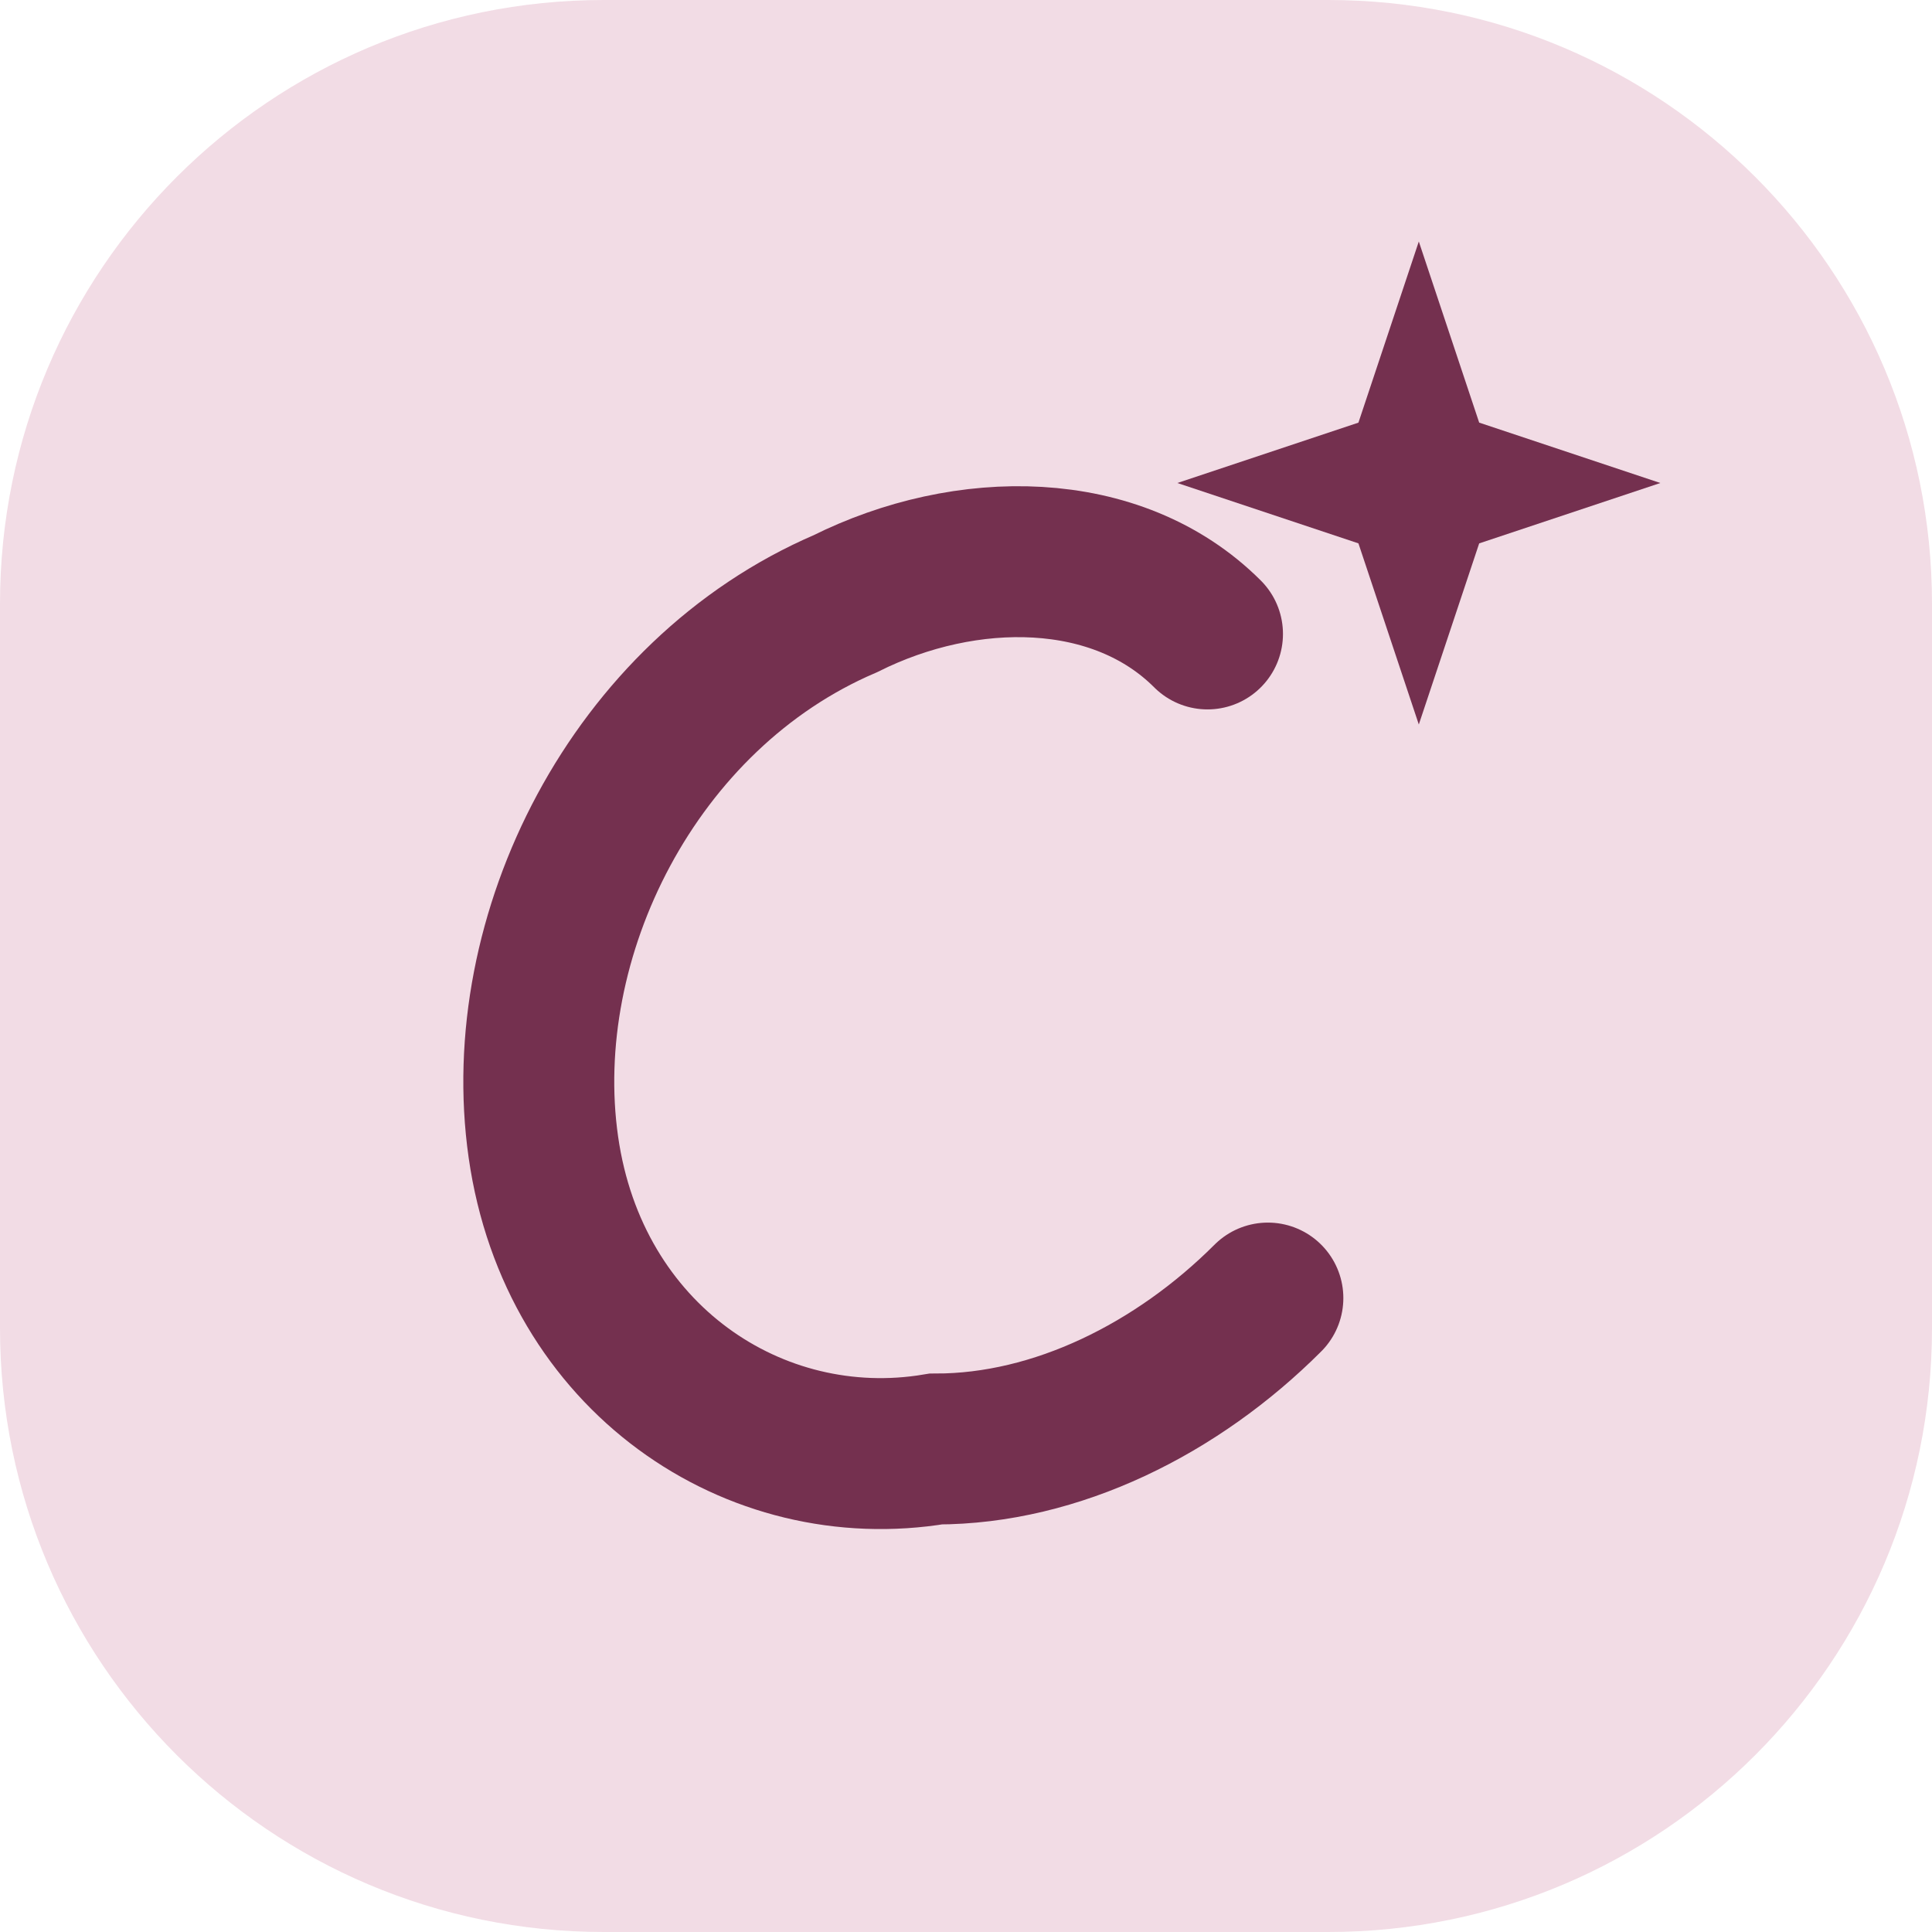
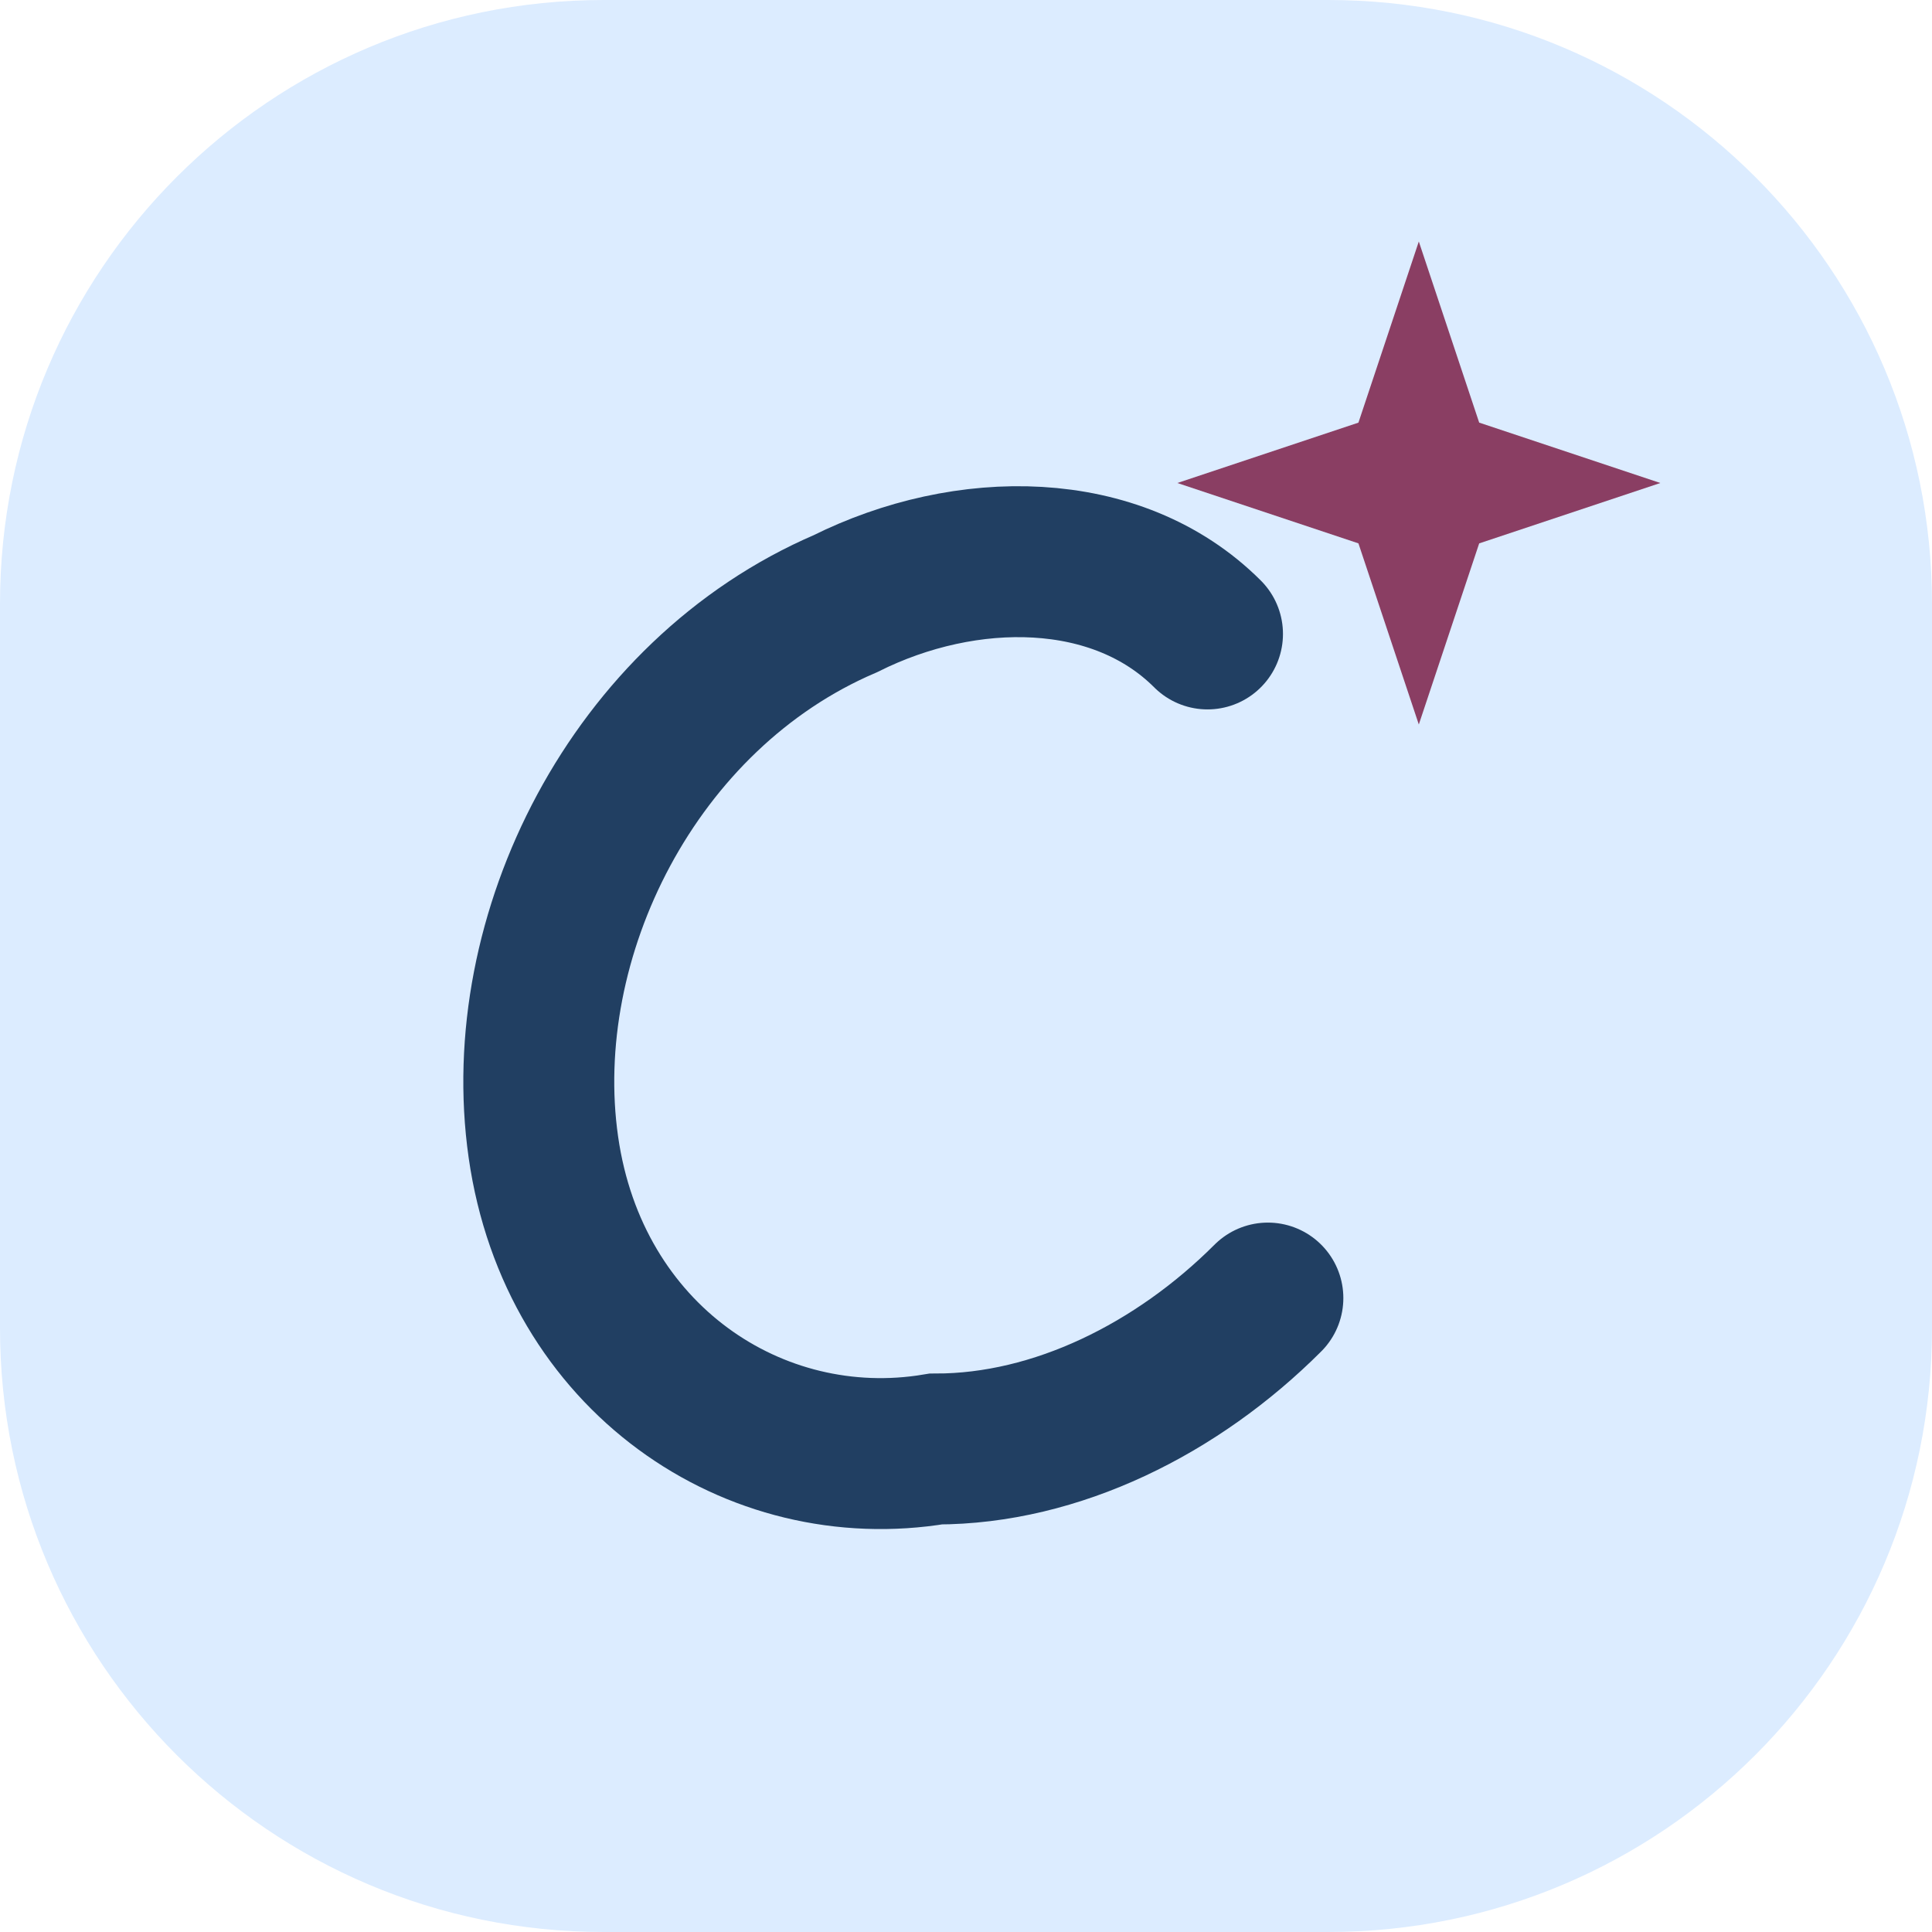
<svg xmlns="http://www.w3.org/2000/svg" viewBox="0 0 64 64">
-   <rect width="64" height="64" rx="20" fill="#f2dce5" />
-   <path d="M40 21c-3-3-8-3-12-1-7 3-11 11-10 18 1 7 7 11 13 10 4 0 8-2 11-5" fill="none" stroke="#74304f" stroke-width="5" stroke-linecap="round" />
-   <path d="m47 8 2 6 6 2-6 2-2 6-2-6-6-2 6-2z" fill="#74304f" />
+   <rect width="64" height="64" rx="20" fill="#dcecff" />
+   <path d="M40 21c-3-3-8-3-12-1-7 3-11 11-10 18 1 7 7 11 13 10 4 0 8-2 11-5" fill="none" stroke="#213f62" stroke-width="5" stroke-linecap="round" />
+   <path d="m47 8 2 6 6 2-6 2-2 6-2-6-6-2 6-2z" fill="#8a3e63" />
</svg>
